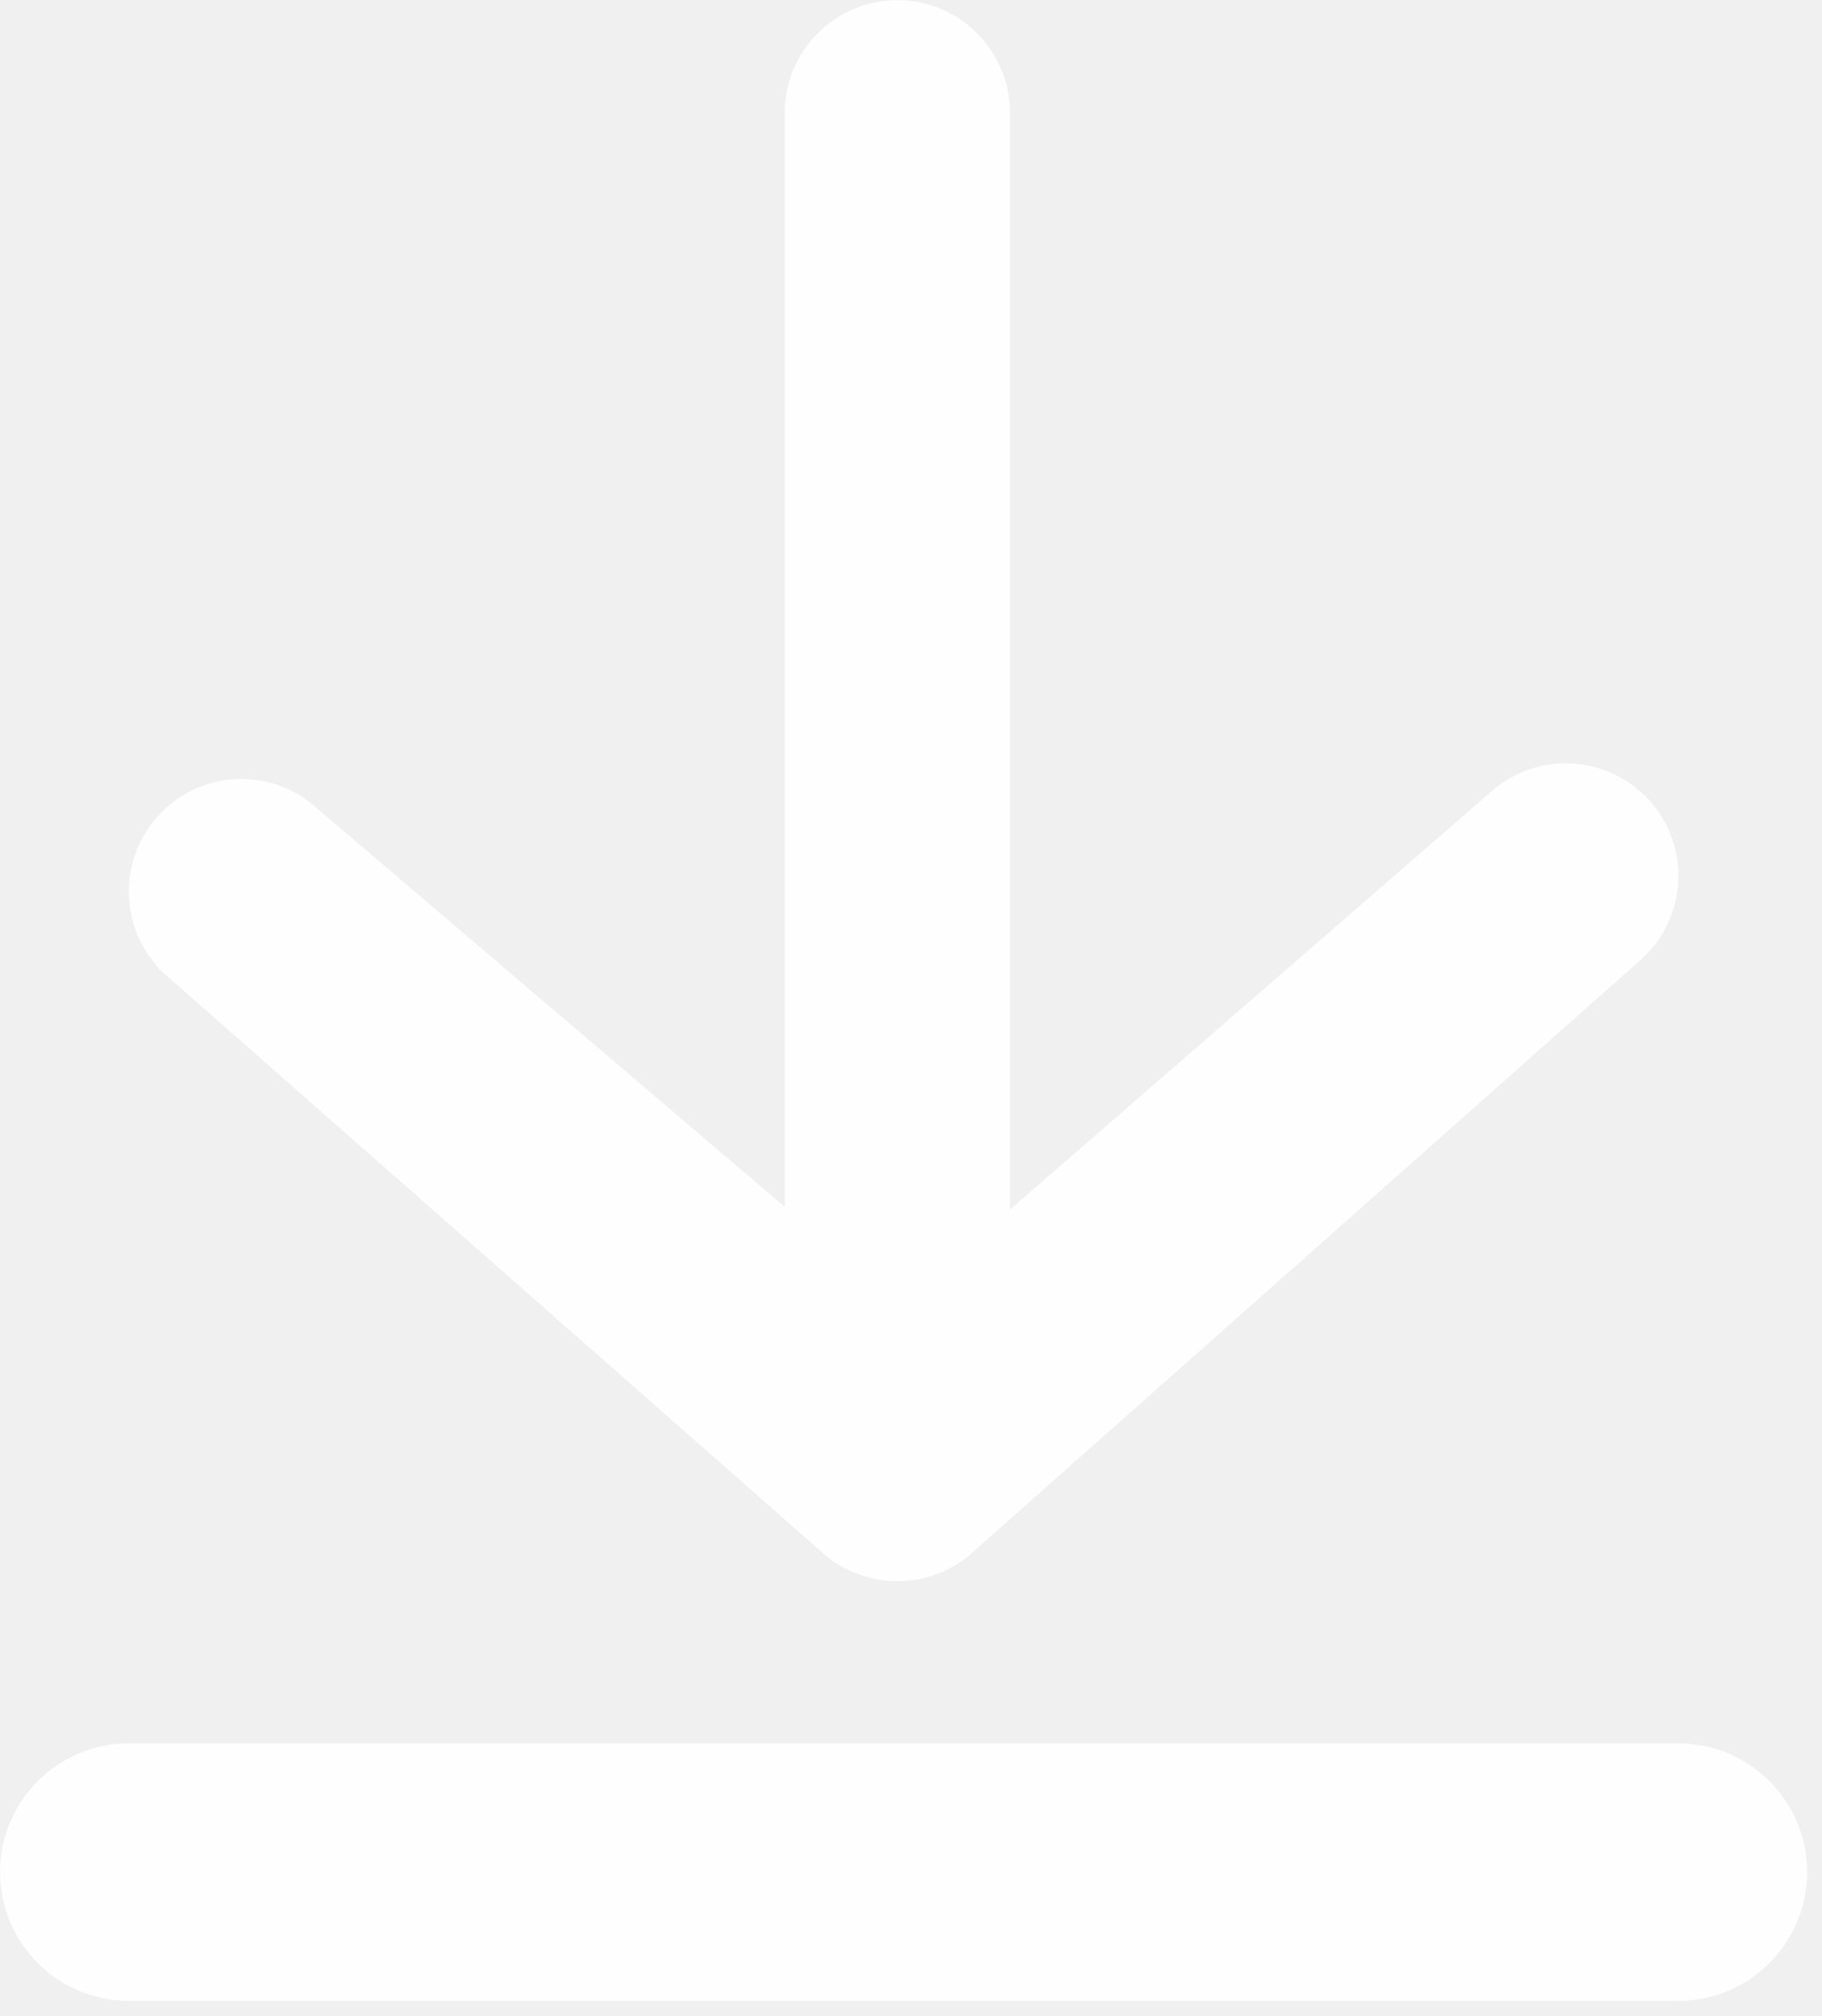
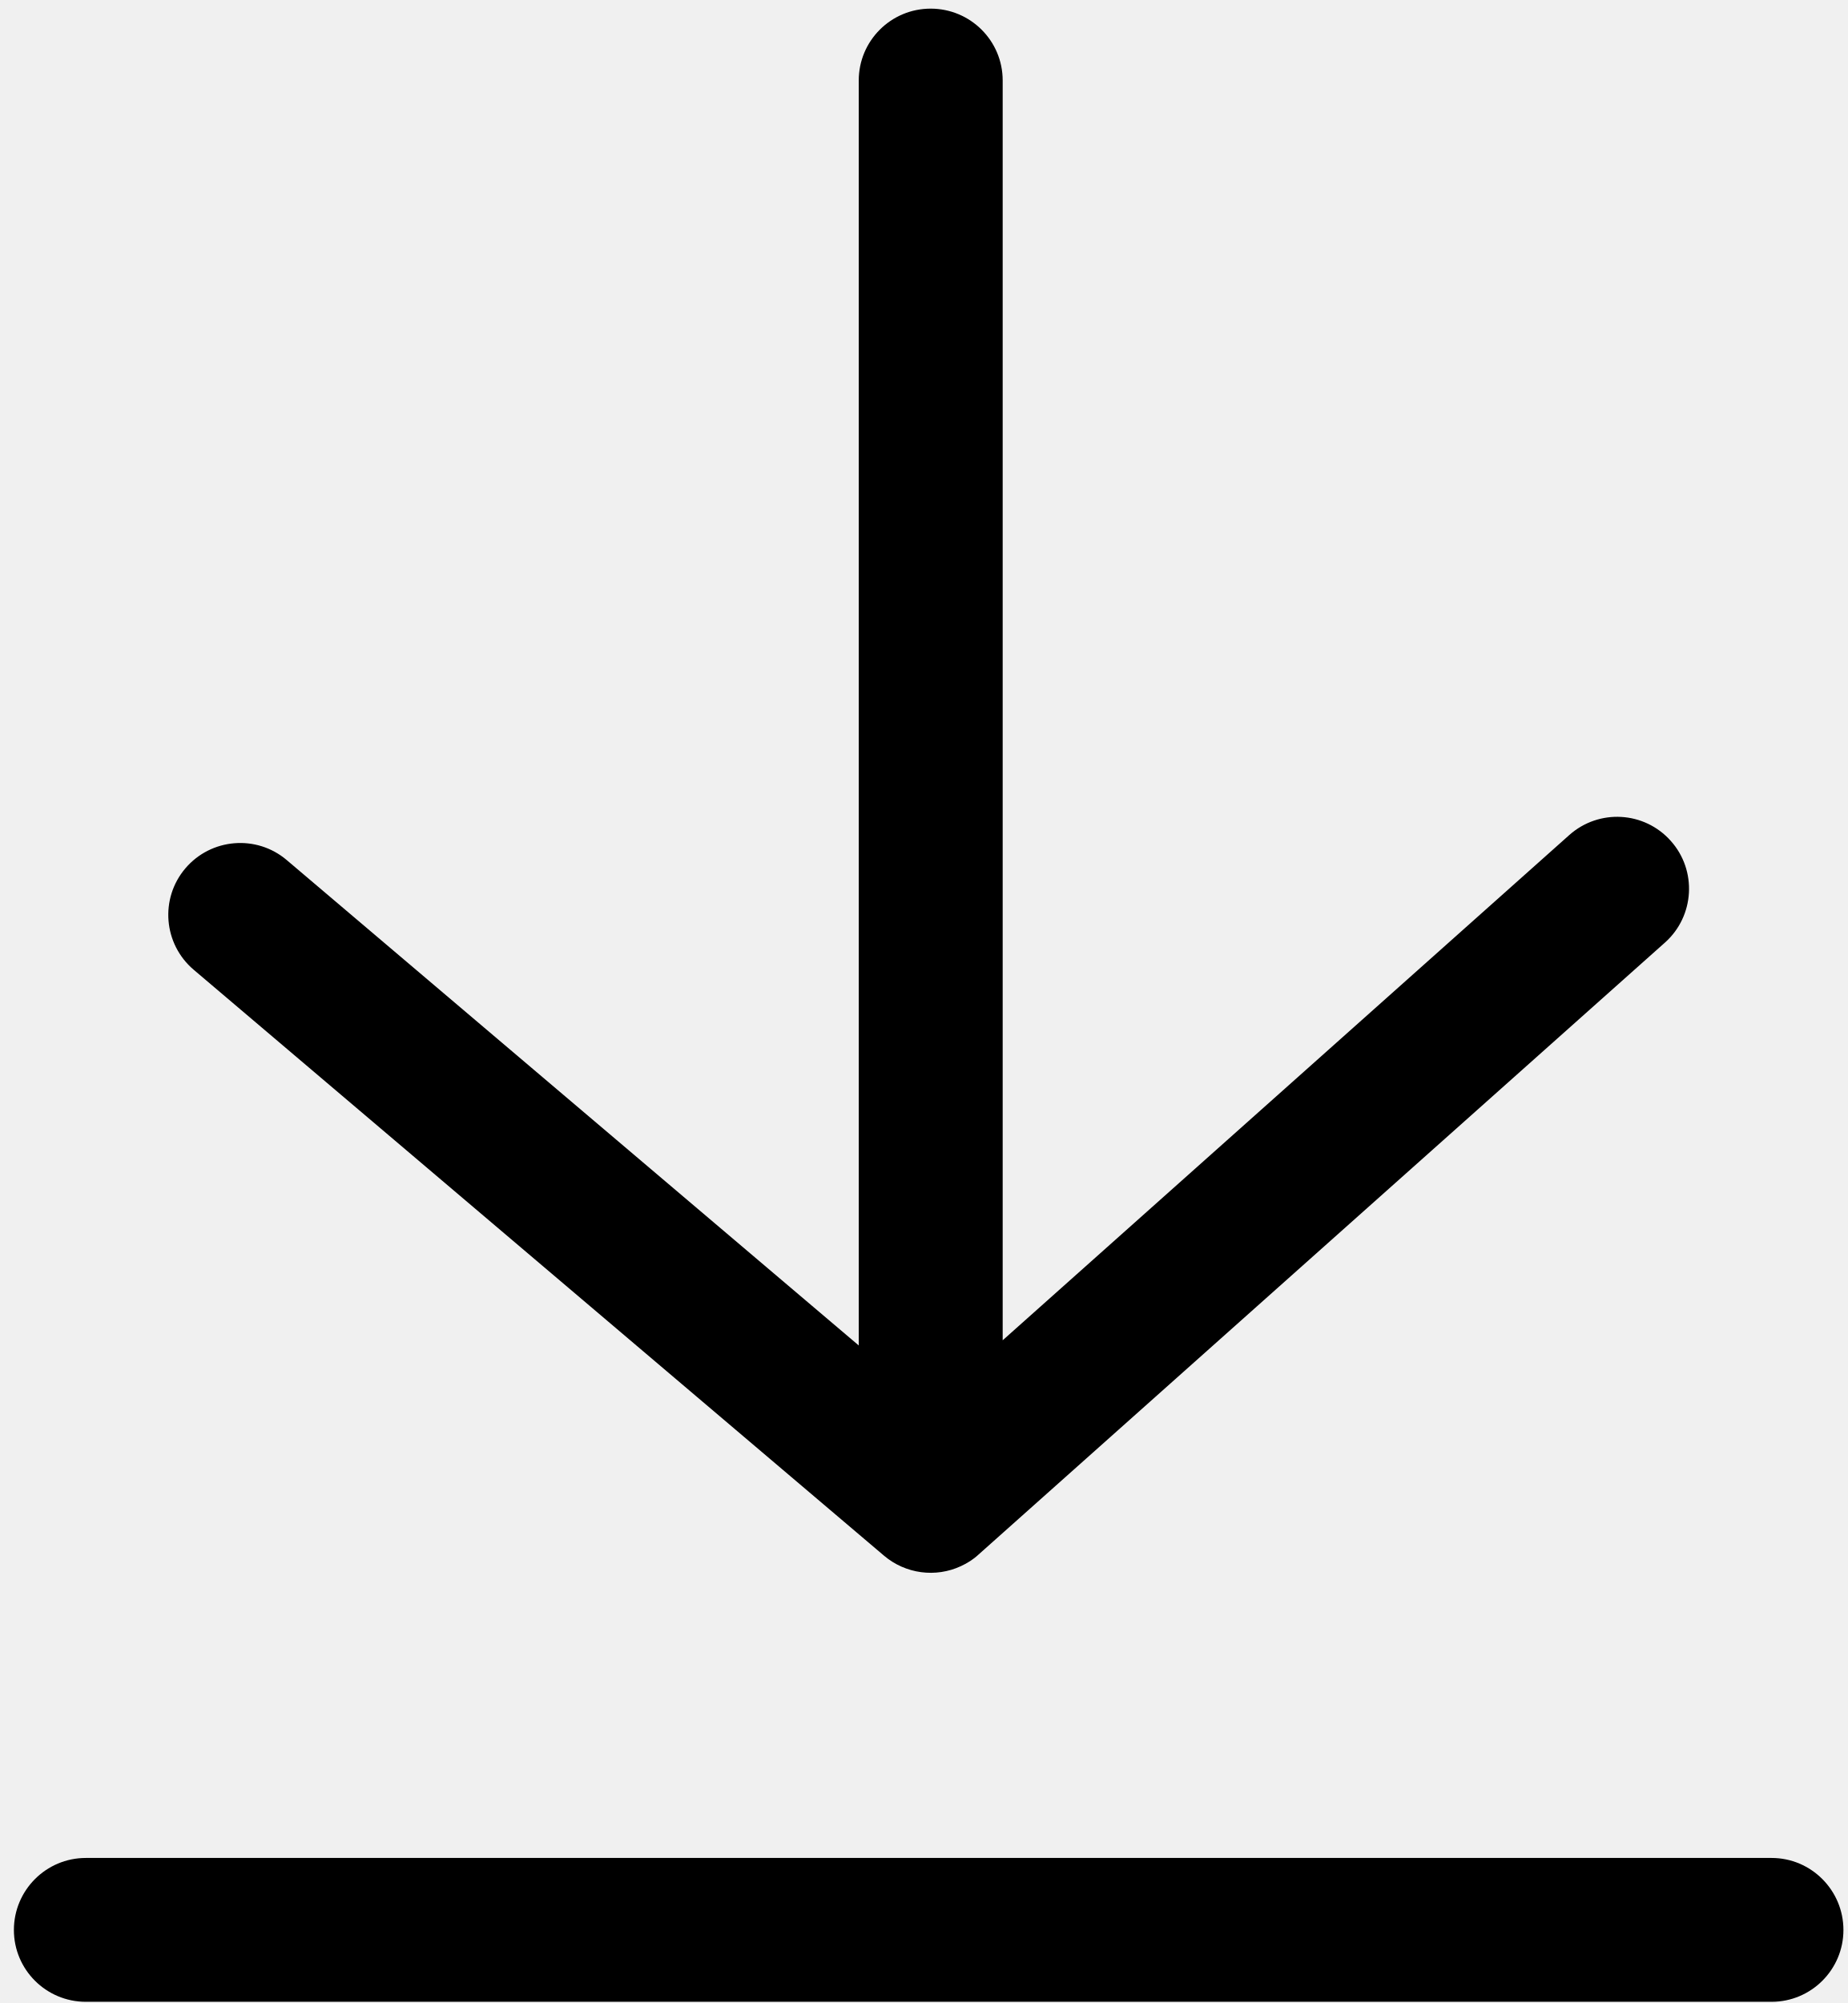
- <svg xmlns="http://www.w3.org/2000/svg" width="100%" height="100%" viewBox="0 0 112 124" version="1.1" xml:space="preserve" style="fill-rule:evenodd;clip-rule:evenodd;stroke-linejoin:round;stroke-miterlimit:2;">
-   <g transform="matrix(1,0,0,1,-943.347,-3156.86)">
-     <g transform="matrix(1,0,0,1,-1.13687e-13,175.17)">
-       <g transform="matrix(1.32997,0,0,1.32997,-326.52,-1238.35)">
-         <path d="M992.724,3244.74L962.39,3218.05C960.303,3216.08 960.213,3212.78 962.189,3210.69C964.165,3208.6 967.465,3208.51 969.552,3210.49L991.096,3228.85L991.096,3178.25C991.096,3175.38 993.43,3173.04 996.305,3173.04C999.179,3173.04 1001.51,3175.38 1001.51,3178.25L1001.51,3228.97L1023.65,3209.74C1025.76,3207.77 1029.05,3207.89 1031.02,3209.99C1032.98,3212.09 1032.86,3215.39 1030.76,3217.35L999.858,3244.76C999.417,3245.18 998.912,3245.5 998.364,3245.74C996.474,3246.55 994.249,3246.18 992.724,3244.74ZM960.764,3265.57C957.479,3265.57 954.811,3262.9 954.811,3259.61C954.811,3256.33 957.479,3253.66 960.764,3253.66L1032.41,3253.66C1035.7,3253.66 1038.37,3256.33 1038.37,3259.61C1038.37,3262.9 1035.7,3265.57 1032.41,3265.57L960.764,3265.57Z" style="fill:white;fill-opacity:0.9;" />
-       </g>
-     </g>
+ <svg xmlns="http://www.w3.org/2000/svg" width="100%" height="100%" viewBox="0 0 107 116" version="1.1" xml:space="preserve" style="fill-rule:evenodd;clip-rule:evenodd;stroke-linejoin:round;stroke-miterlimit:2;">
+   <g transform="matrix(1,0,0,1,-945,-3160)">
+     <path d="M996.213,3250.1L956.218,3216.16C954.465,3214.67 954.249,3212.04 955.737,3210.29C957.225,3208.54 959.856,3208.32 961.61,3209.81L994.743,3237.92L994.743,3164.66C994.743,3162.36 996.61,3160.5 998.909,3160.5C1001.21,3160.5 1003.08,3162.36 1003.08,3164.66L1003.08,3237.62L1035.9,3208.36C1037.62,3206.83 1040.25,3206.98 1041.78,3208.7C1043.31,3210.41 1043.16,3213.05 1041.45,3214.58L1001.68,3250.03C1001.38,3250.31 1001.03,3250.53 1000.66,3250.7C999.197,3251.38 997.456,3251.15 996.213,3250.1ZM949.972,3275.93C947.672,3275.93 945.805,3274.07 945.805,3271.77C945.805,3269.47 947.672,3267.6 949.972,3267.6L1047.62,3267.6C1049.91,3267.6 1051.78,3269.47 1051.78,3271.77C1051.78,3274.07 1049.91,3275.93 1047.62,3275.93L949.972,3275.93Z" />
  </g>
</svg>
